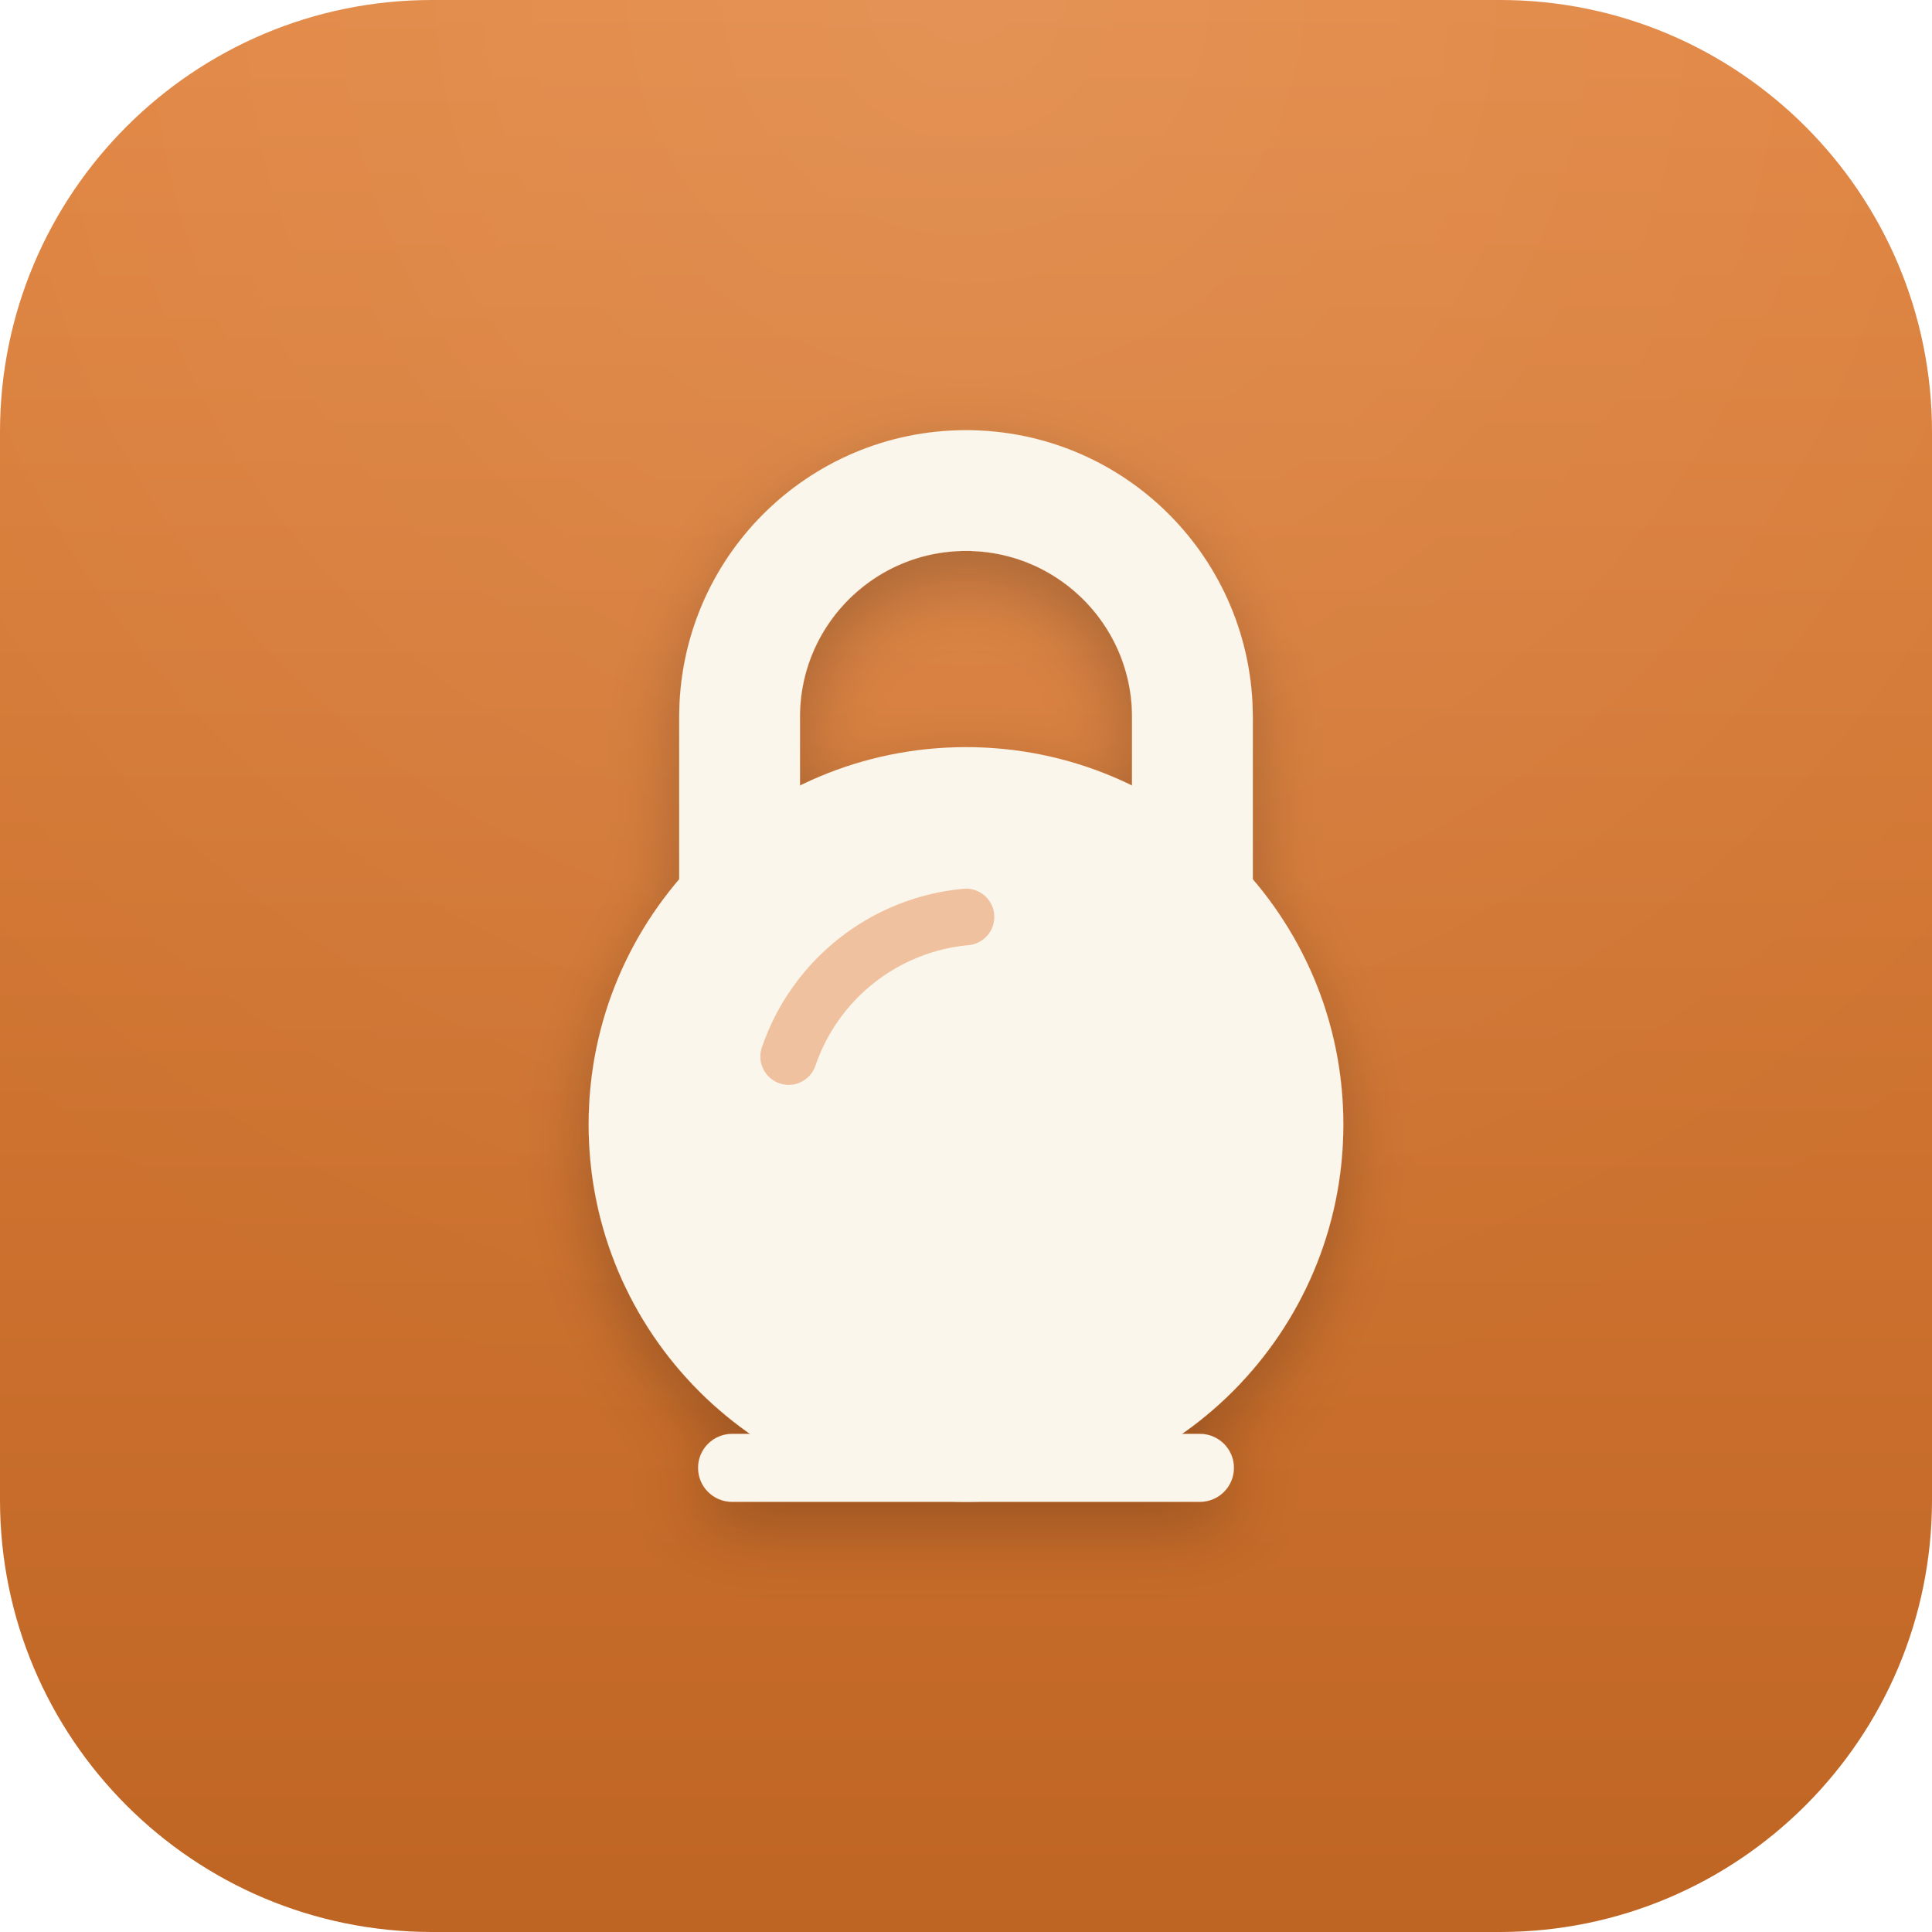
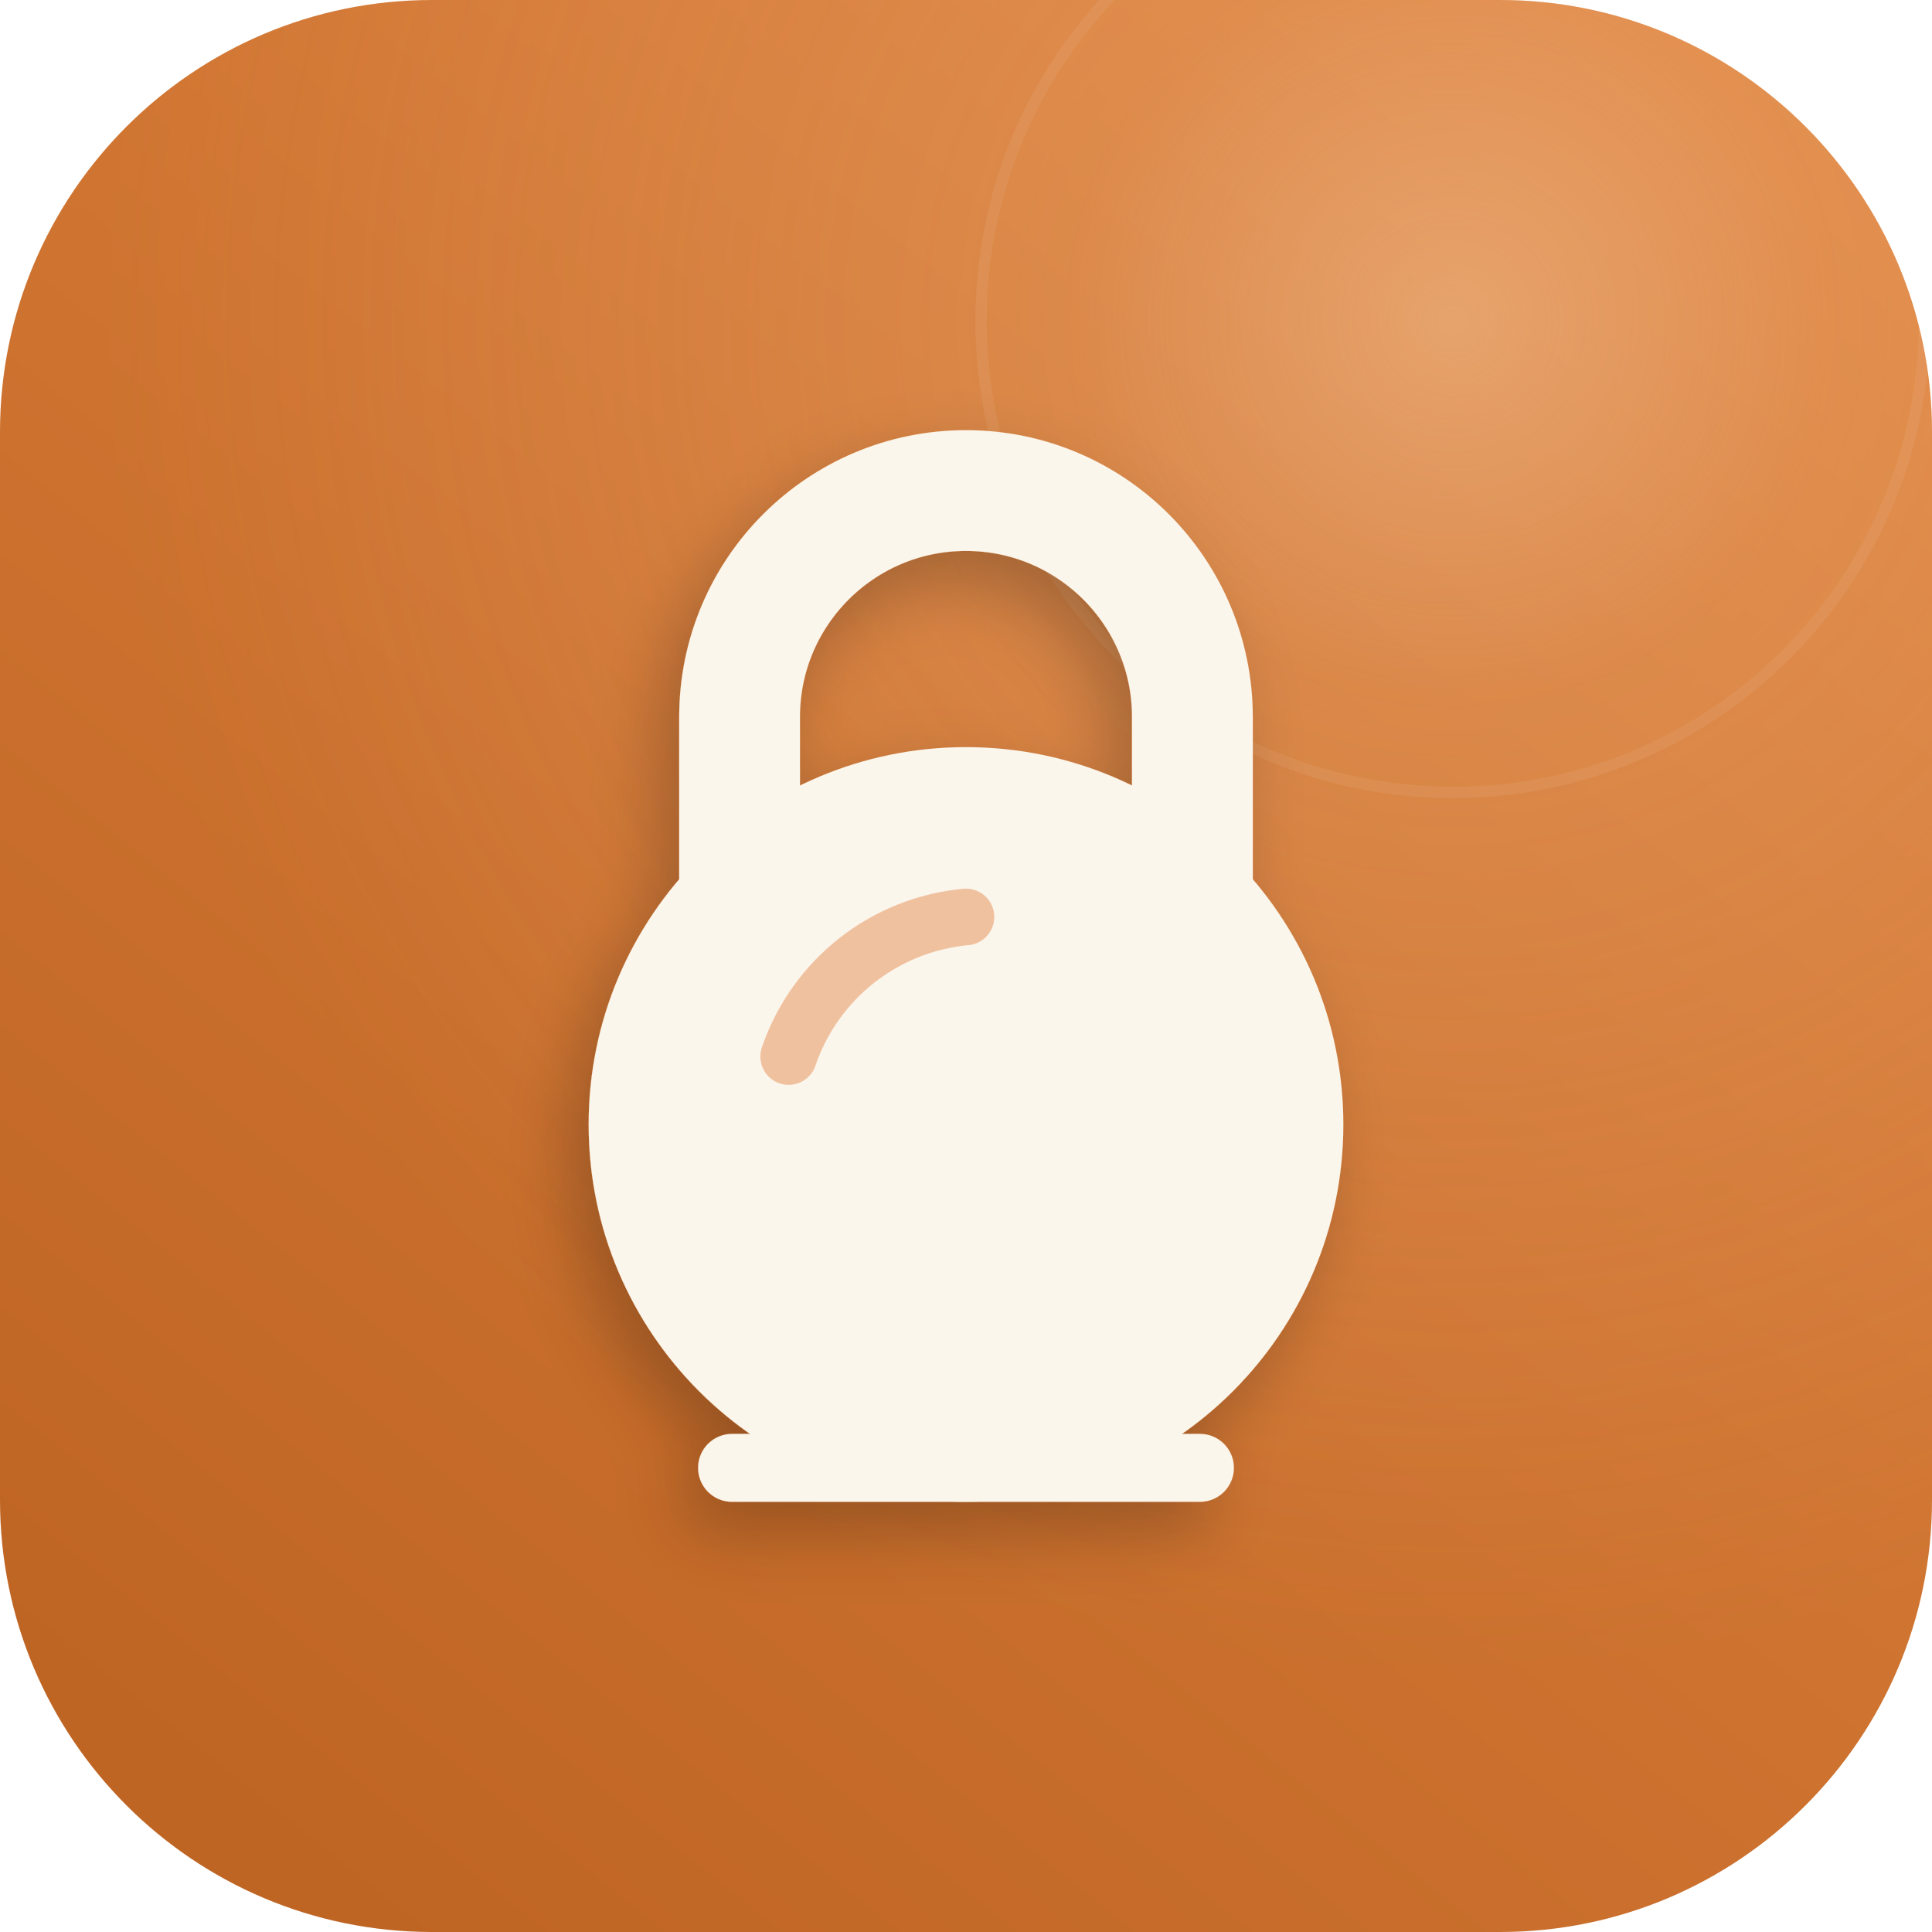
<svg xmlns="http://www.w3.org/2000/svg" viewBox="0 0 1024 1024">
  <defs>
-     <linearGradient id="dynamis-tile" x1="0" y1="0" x2="0" y2="1">
+     <linearGradient id="dynamis-tile" x1="1" y1="0" x2="0.2" y2="1">
      <stop offset="0" stop-color="#e1843f" />
      <stop offset="1" stop-color="#bf6524" />
    </linearGradient>
-     <radialGradient id="dynamis-light" cx="50%" cy="0%" r="75%">
-       <stop offset="0" stop-color="#ffffff" stop-opacity="0.12" />
-       <stop offset="1" stop-color="#ffffff" stop-opacity="0" />
+     <radialGradient id="dynamis-light" cx="770" cy="170" r="720" gradientUnits="userSpaceOnUse">
+       <stop offset="0" stop-color="#f8d8b4" stop-opacity="0.42" />
+       <stop offset=".28" stop-color="#f8d8b4" stop-opacity="0.16" />
+       <stop offset="1" stop-color="#f8d8b4" stop-opacity="0" />
    </radialGradient>
    <filter id="dynamis-lift" x="-20%" y="-20%" width="140%" height="150%">
-       <feDropShadow dx="0" dy="14" stdDeviation="18" flood-color="#000000" flood-opacity="0.22" />
+       <feDropShadow dx="-10" dy="16" stdDeviation="18" flood-color="#000000" flood-opacity="0.24" />
    </filter>
+     <clipPath id="dynamis-clip">
+       <rect width="1024" height="1024" rx="229" />
+     </clipPath>
  </defs>
  <rect width="1024" height="1024" rx="229" fill="url(#dynamis-tile)" />
-   <rect width="1024" height="1024" rx="229" fill="url(#dynamis-light)" />
+   <g clip-path="url(#dynamis-clip)">
+     <rect width="1024" height="1024" fill="url(#dynamis-light)" />
+     <circle cx="770" cy="170" r="250" fill="none" stroke="#f8d8b4" stroke-opacity="0.1" stroke-width="6" />
+   </g>
  <g filter="url(#dynamis-lift)">
    <g transform="translate(512 512) scale(1) translate(-512 -512)">
      <path d="M392 470 V380 A120 120 0 0 1 632 380 V470" stroke="#fbf6ec" stroke-width="64" fill="none" />
      <circle cx="512" cy="596" r="200" fill="#fbf6ec" />
      <rect x="370" y="760" width="284" height="36" rx="18" fill="#fbf6ec" />
      <path d="M418 560 A110 110 0 0 1 512 486" stroke="#f0c19f" stroke-width="30" stroke-linecap="round" fill="none" />
    </g>
  </g>
</svg>
